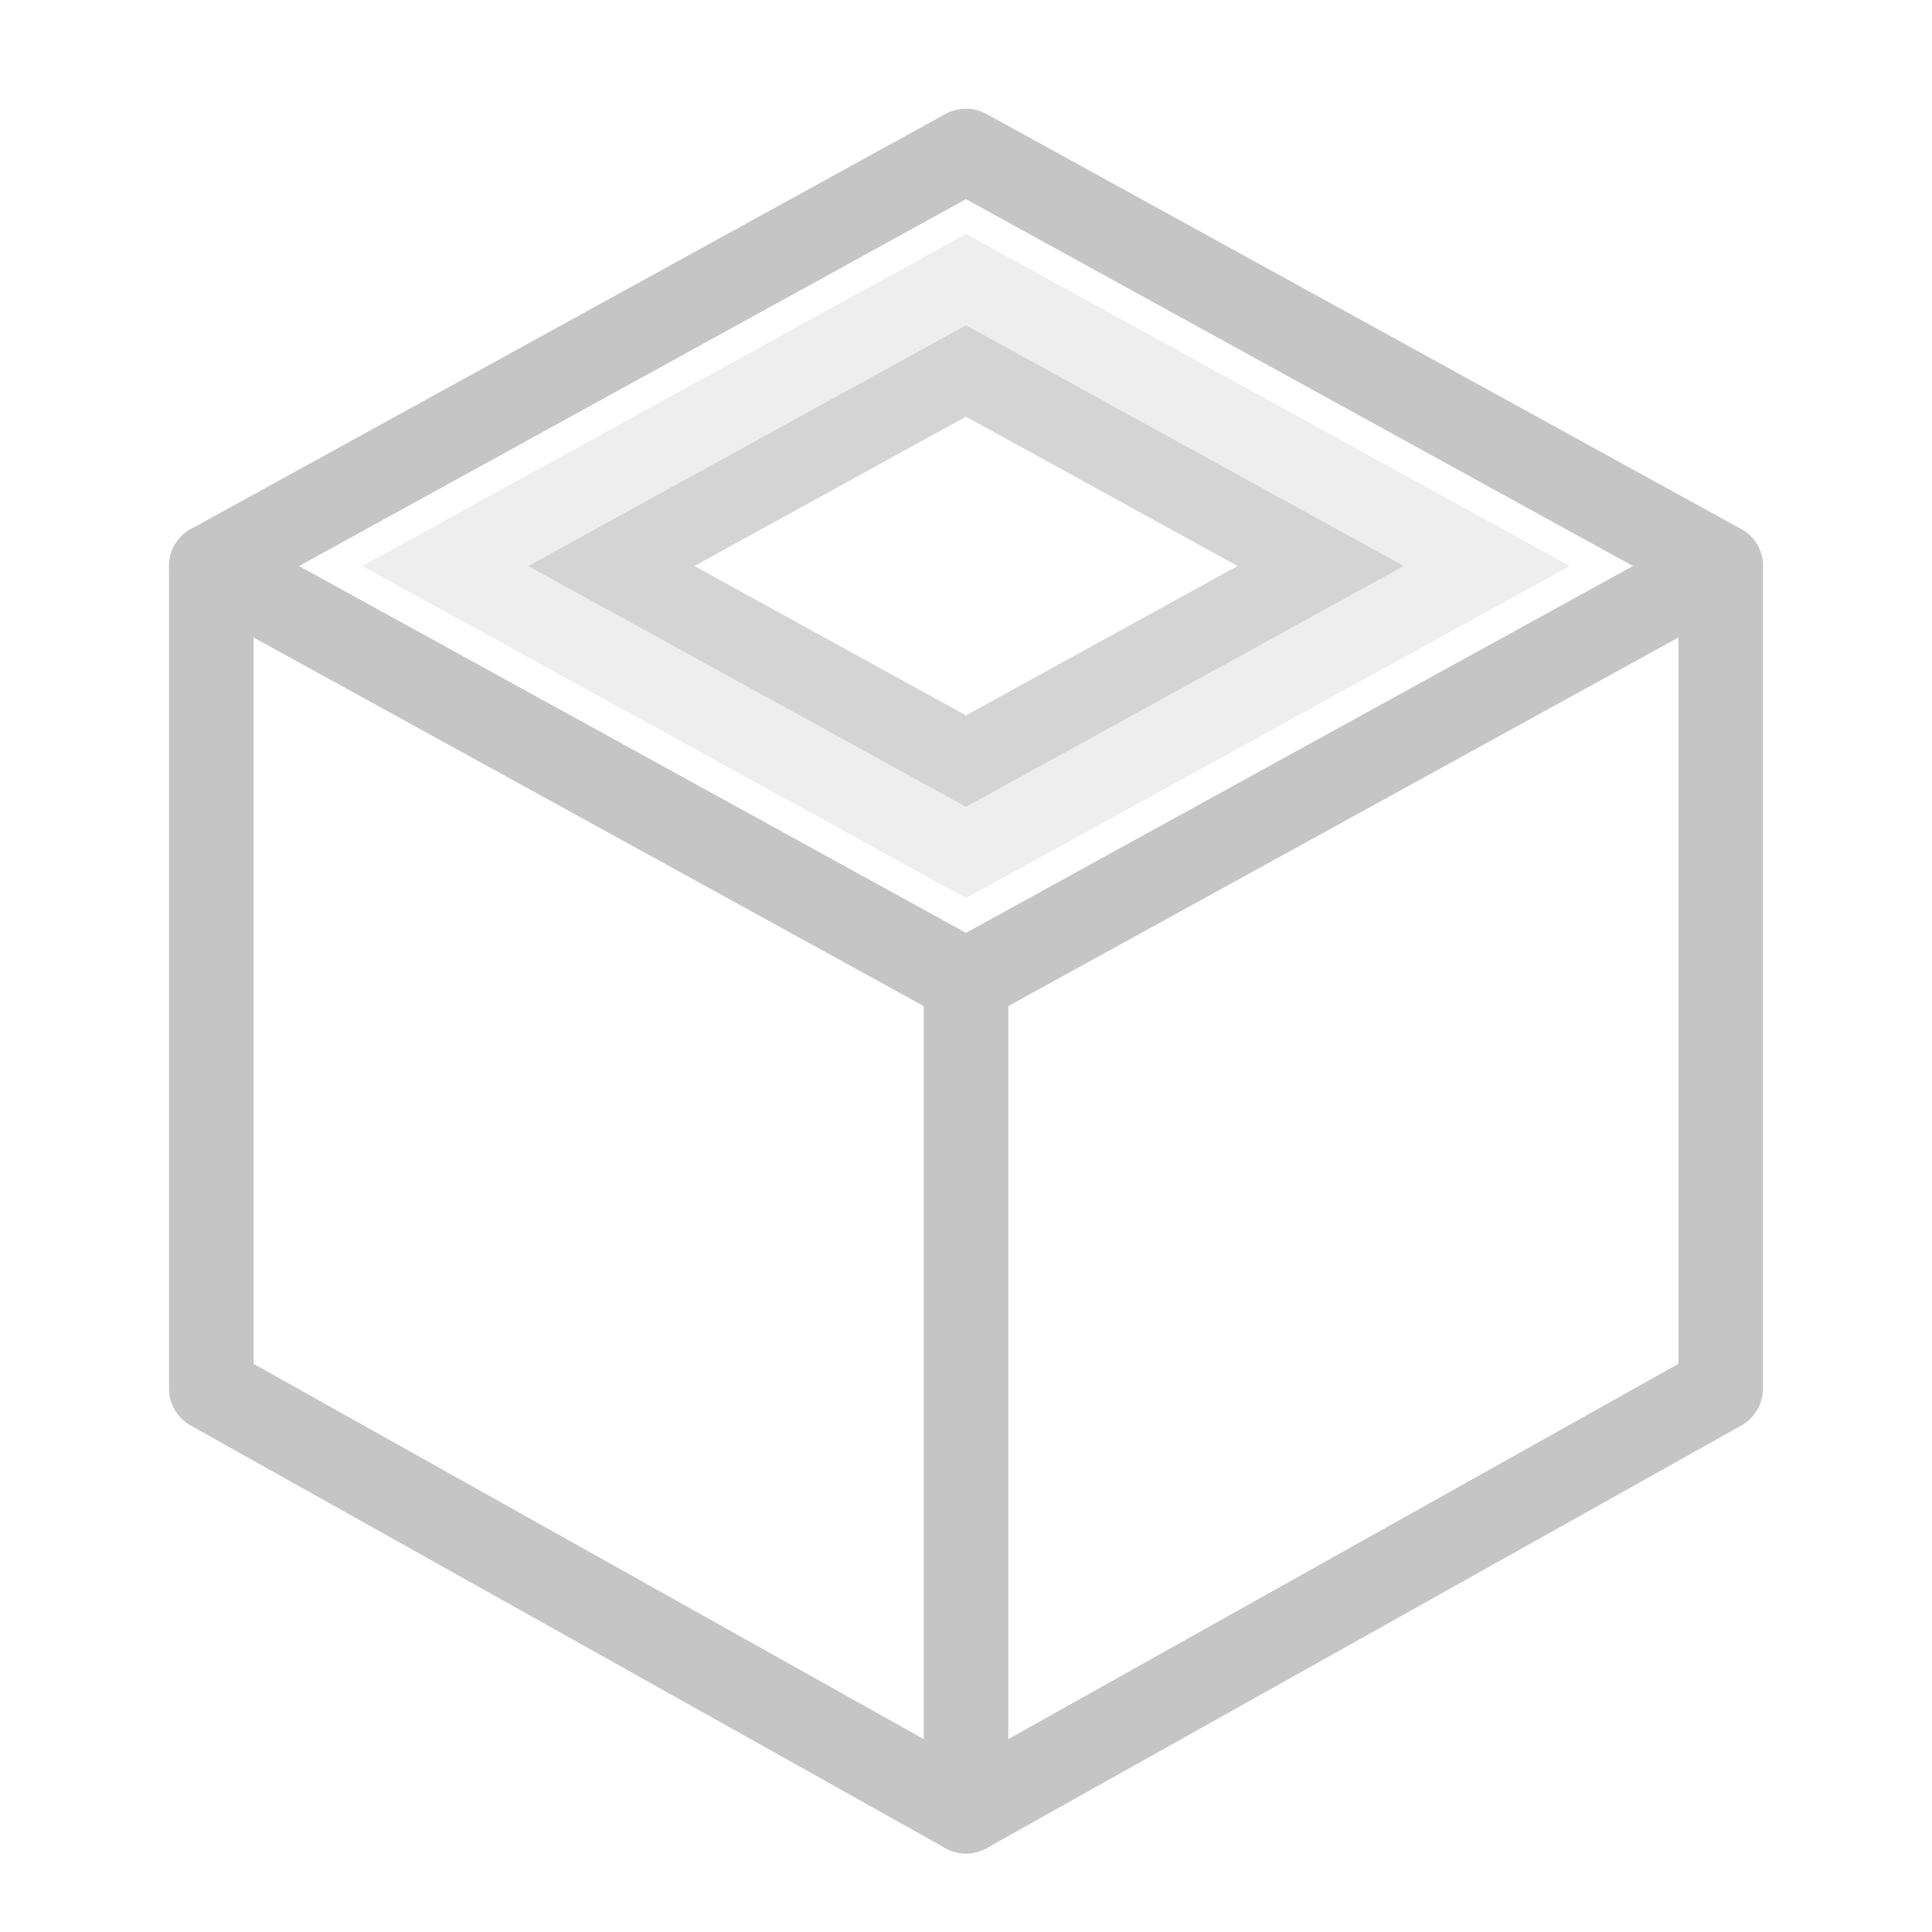
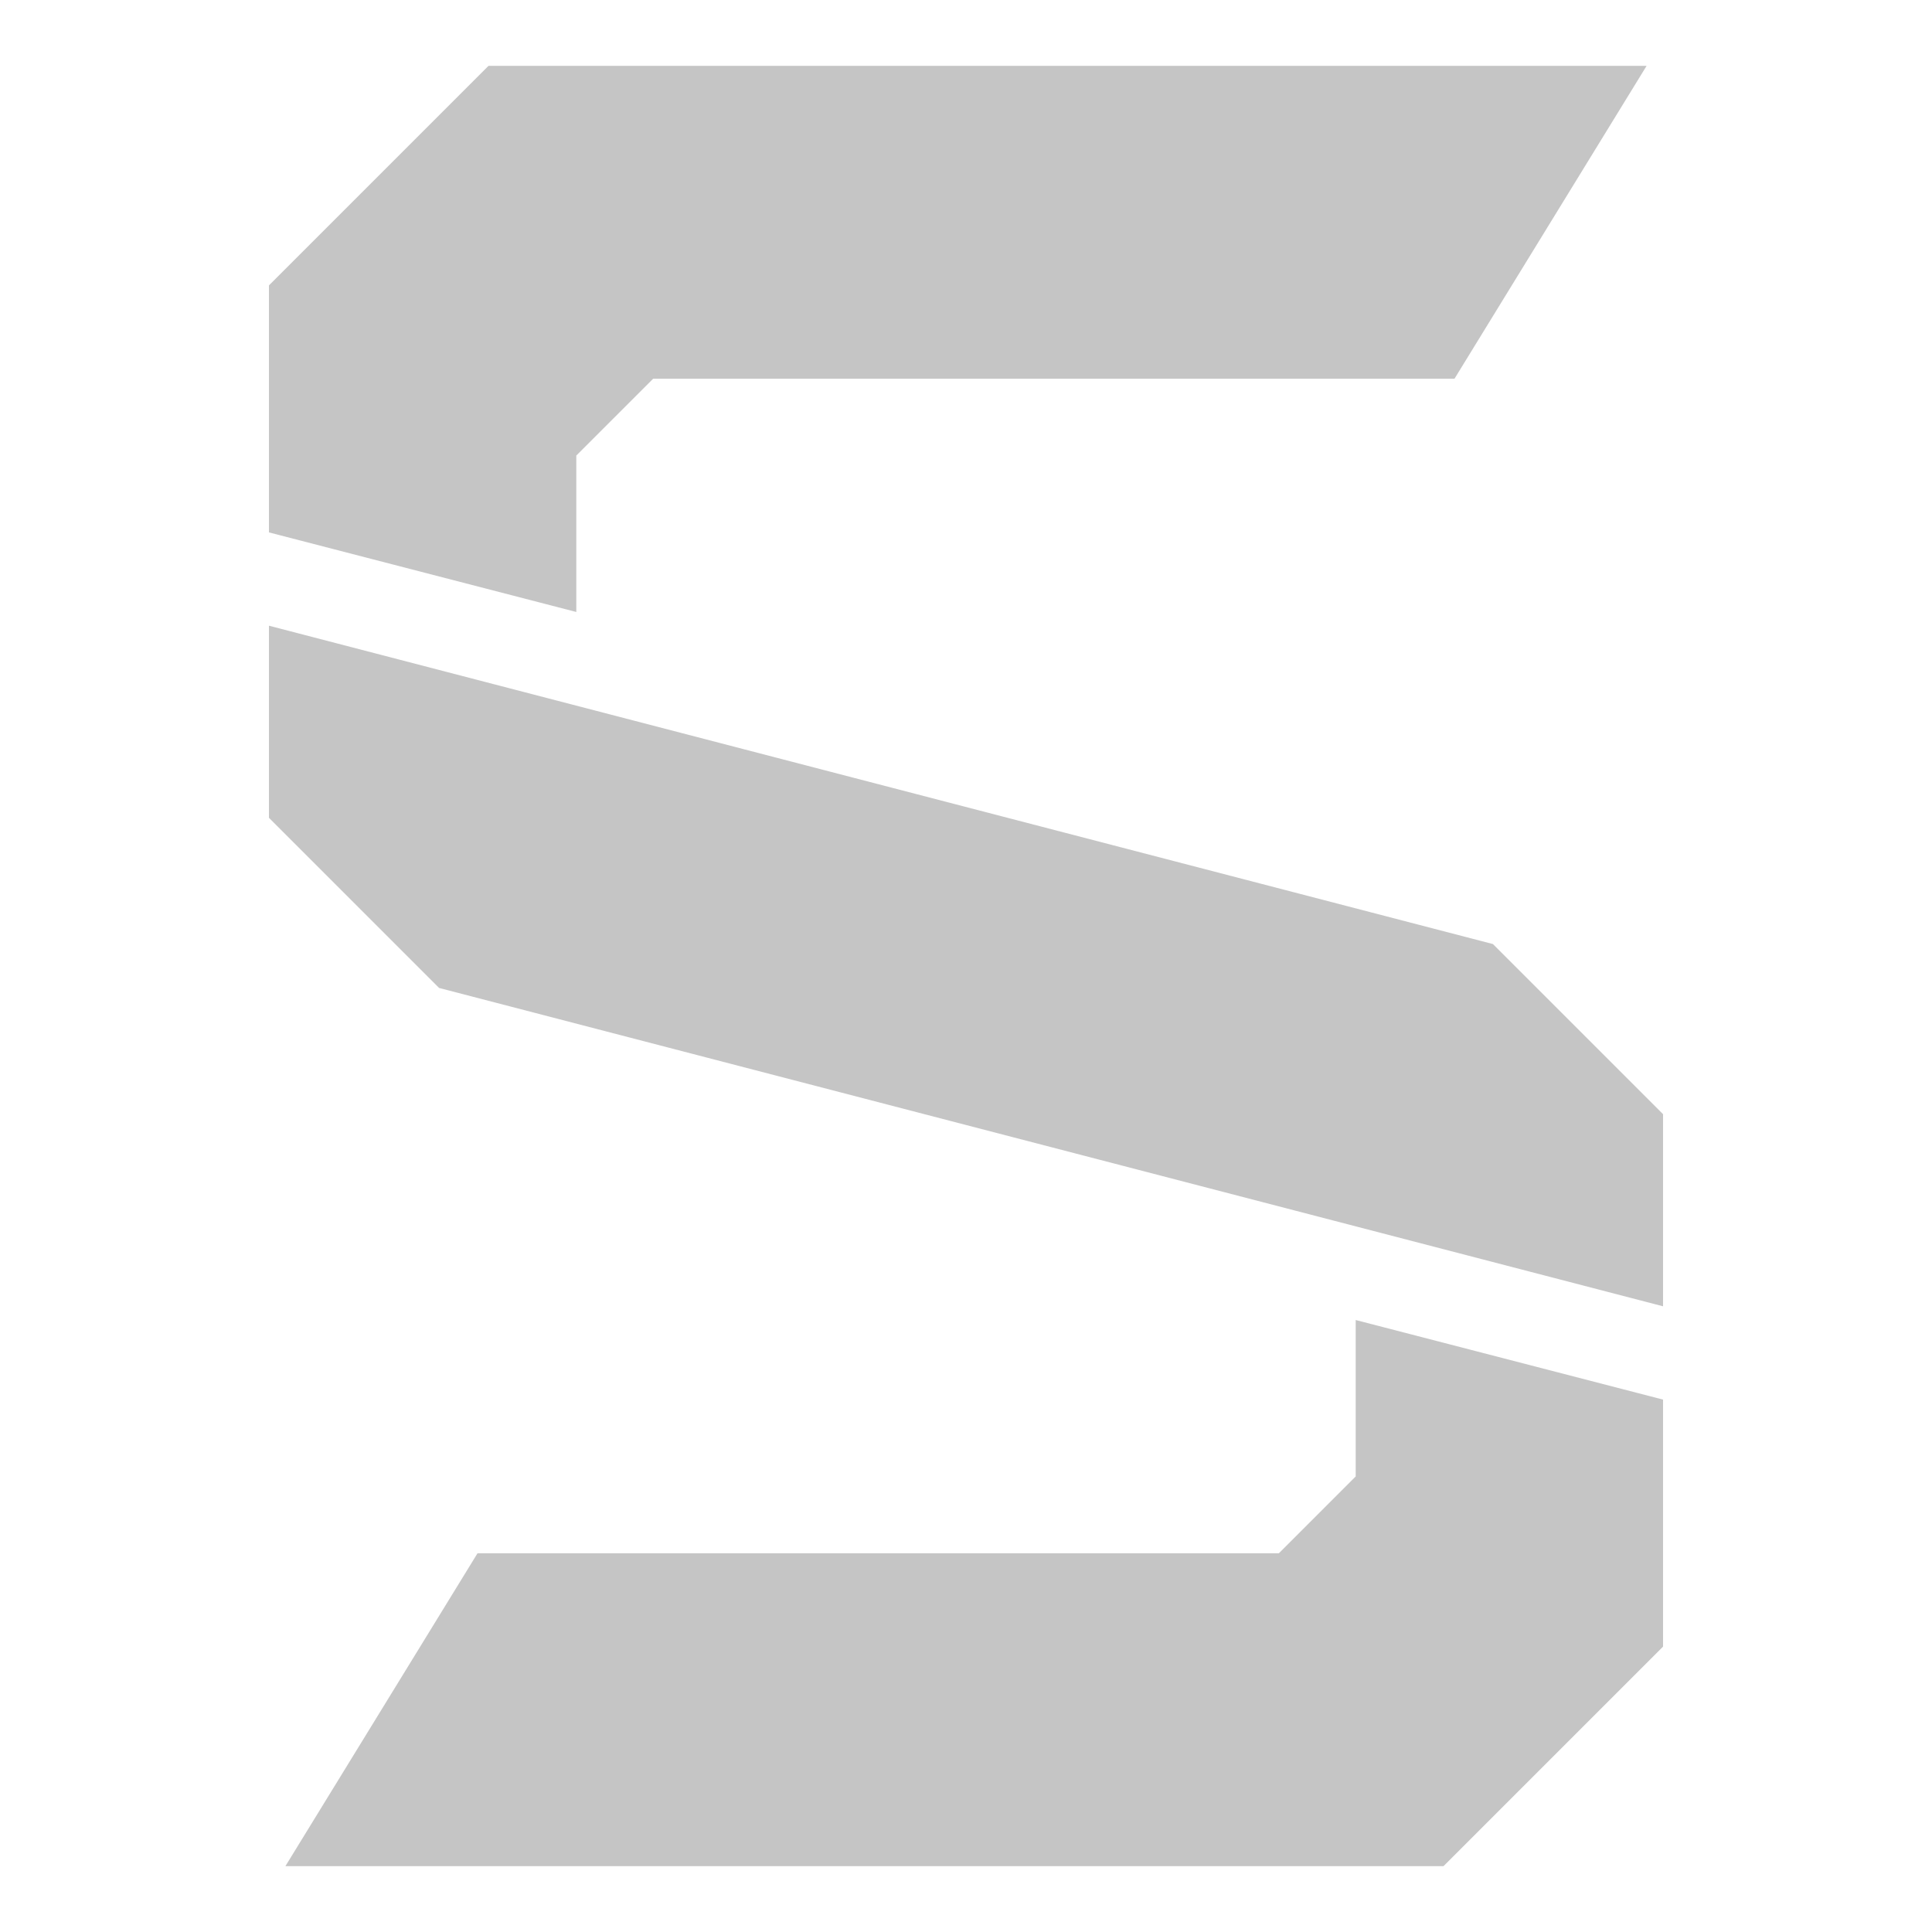
- <svg xmlns="http://www.w3.org/2000/svg" width="24" height="24" viewBox="0 0 32 32">
-   <g fill="none" stroke="#C5C5C5" stroke-width="1.4" stroke-linejoin="round" stroke-linecap="round">
-     <path d="M16 2.5 L28.5 9.375 L28.5 23 L16 30 L3.5 23 L3.5 9.375 Z" />
-     <path d="M3.5 9.375 L16 16.25 L28.5 9.375" />
-     <path d="M16 16.25 L16 30" />
+ <svg xmlns="http://www.w3.org/2000/svg" width="24" height="24" viewBox="222 148 556 704" fill="none" role="img" aria-label="Spleen">
+   <g fill="#C5C5C5">
+     <path d="M 326 172 H 748 L 678 286 H 386 L 358 314 V 371 L 246 342 V 252 Z" />
+     <path d="M 674 828 H 252 L 322 714 H 614 L 642 686 V 629 L 754 658 V 748 Z" />
  </g>
-   <path d="M16 3.875 L26 9.375 L16 14.875 L6 9.375 Z M16 6.9 L11.5 9.375 L16 11.85 L20.5 9.375 Z" fill="#C5C5C5" fill-opacity="0.3" />
-   <path d="M16 5.388 L23.25 9.375 L16 13.363 L8.75 9.375 Z M16 6.9 L11.5 9.375 L16 11.85 L20.5 9.375 Z" fill="#C5C5C5" fill-opacity="0.643" />
+   <path d="M 246 376 L 692 492 L 754 554 V 624 L 308 508 L 246 446 Z" fill="#C5C5C5" />
</svg>
